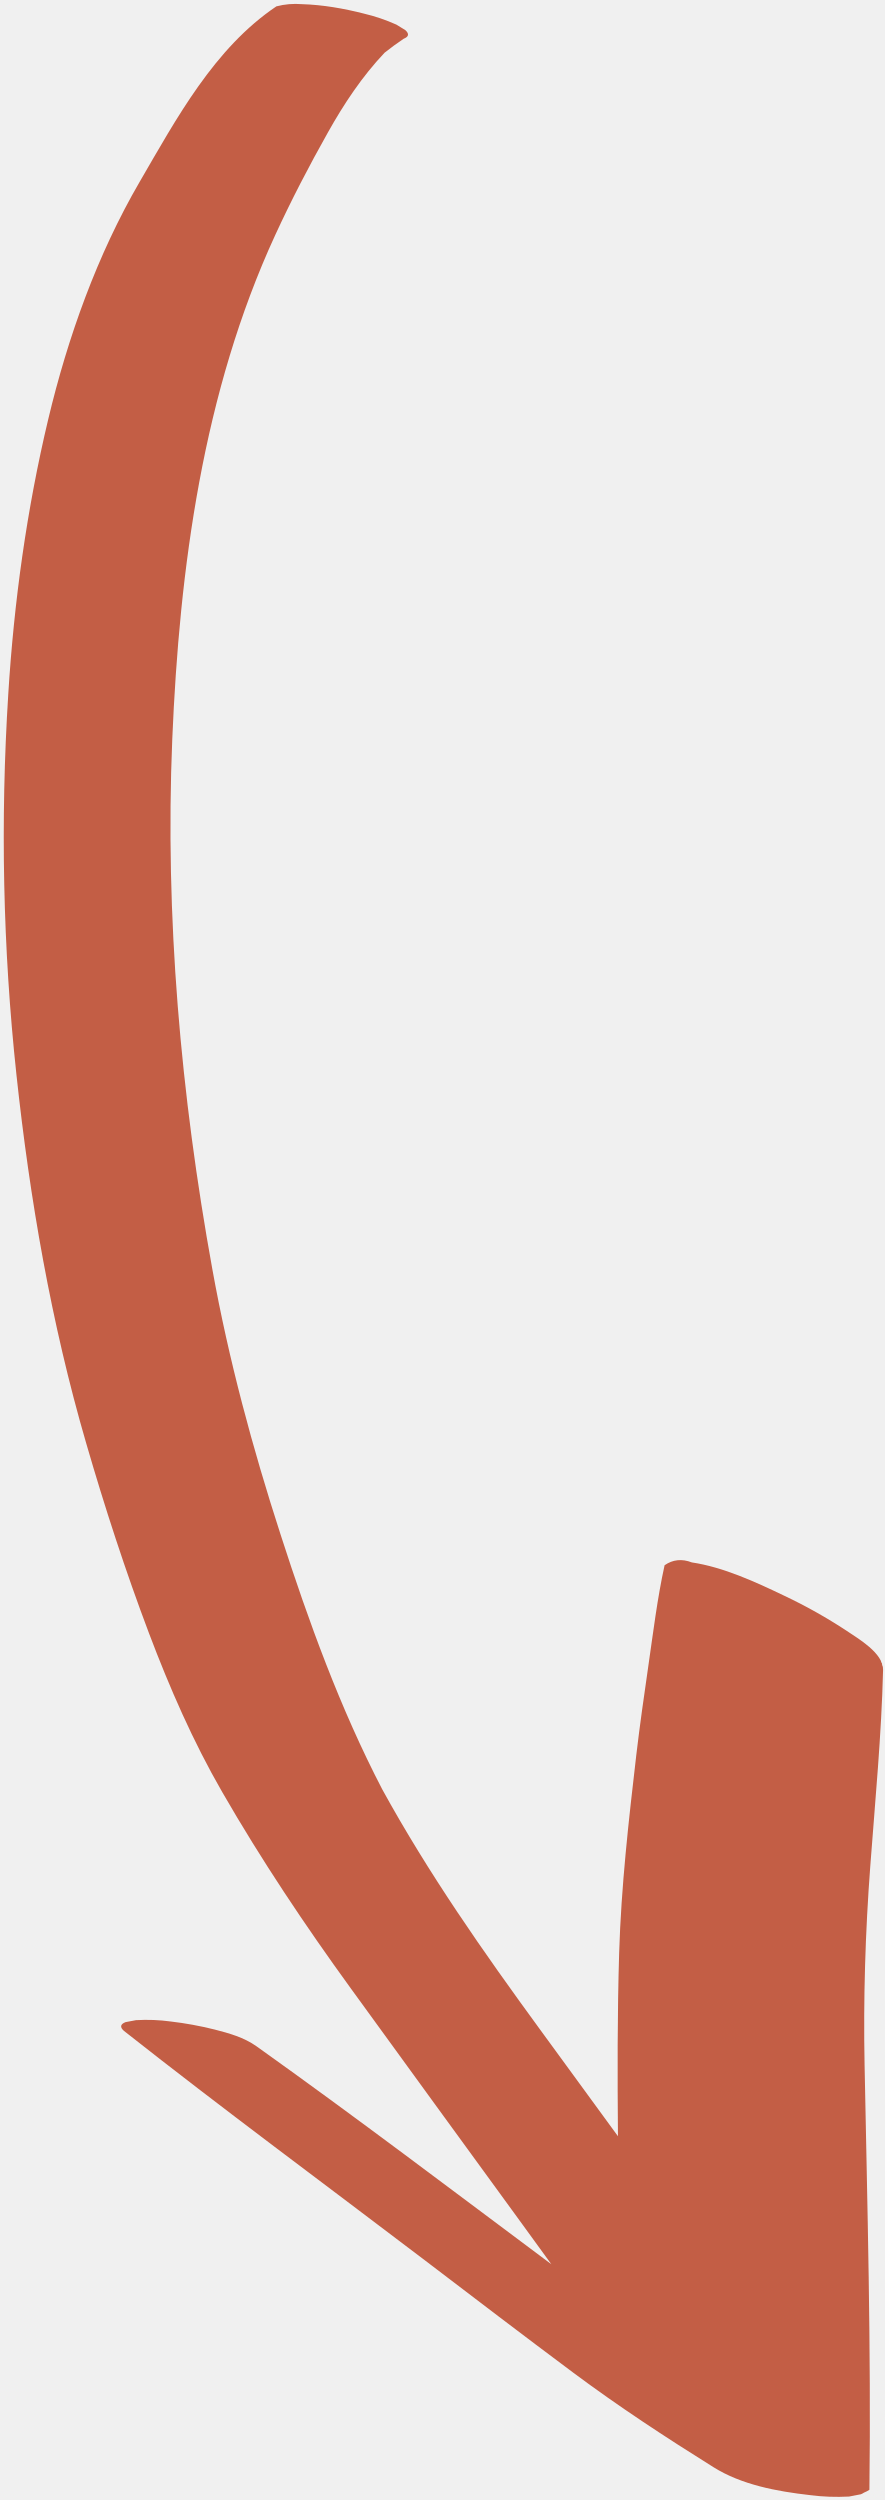
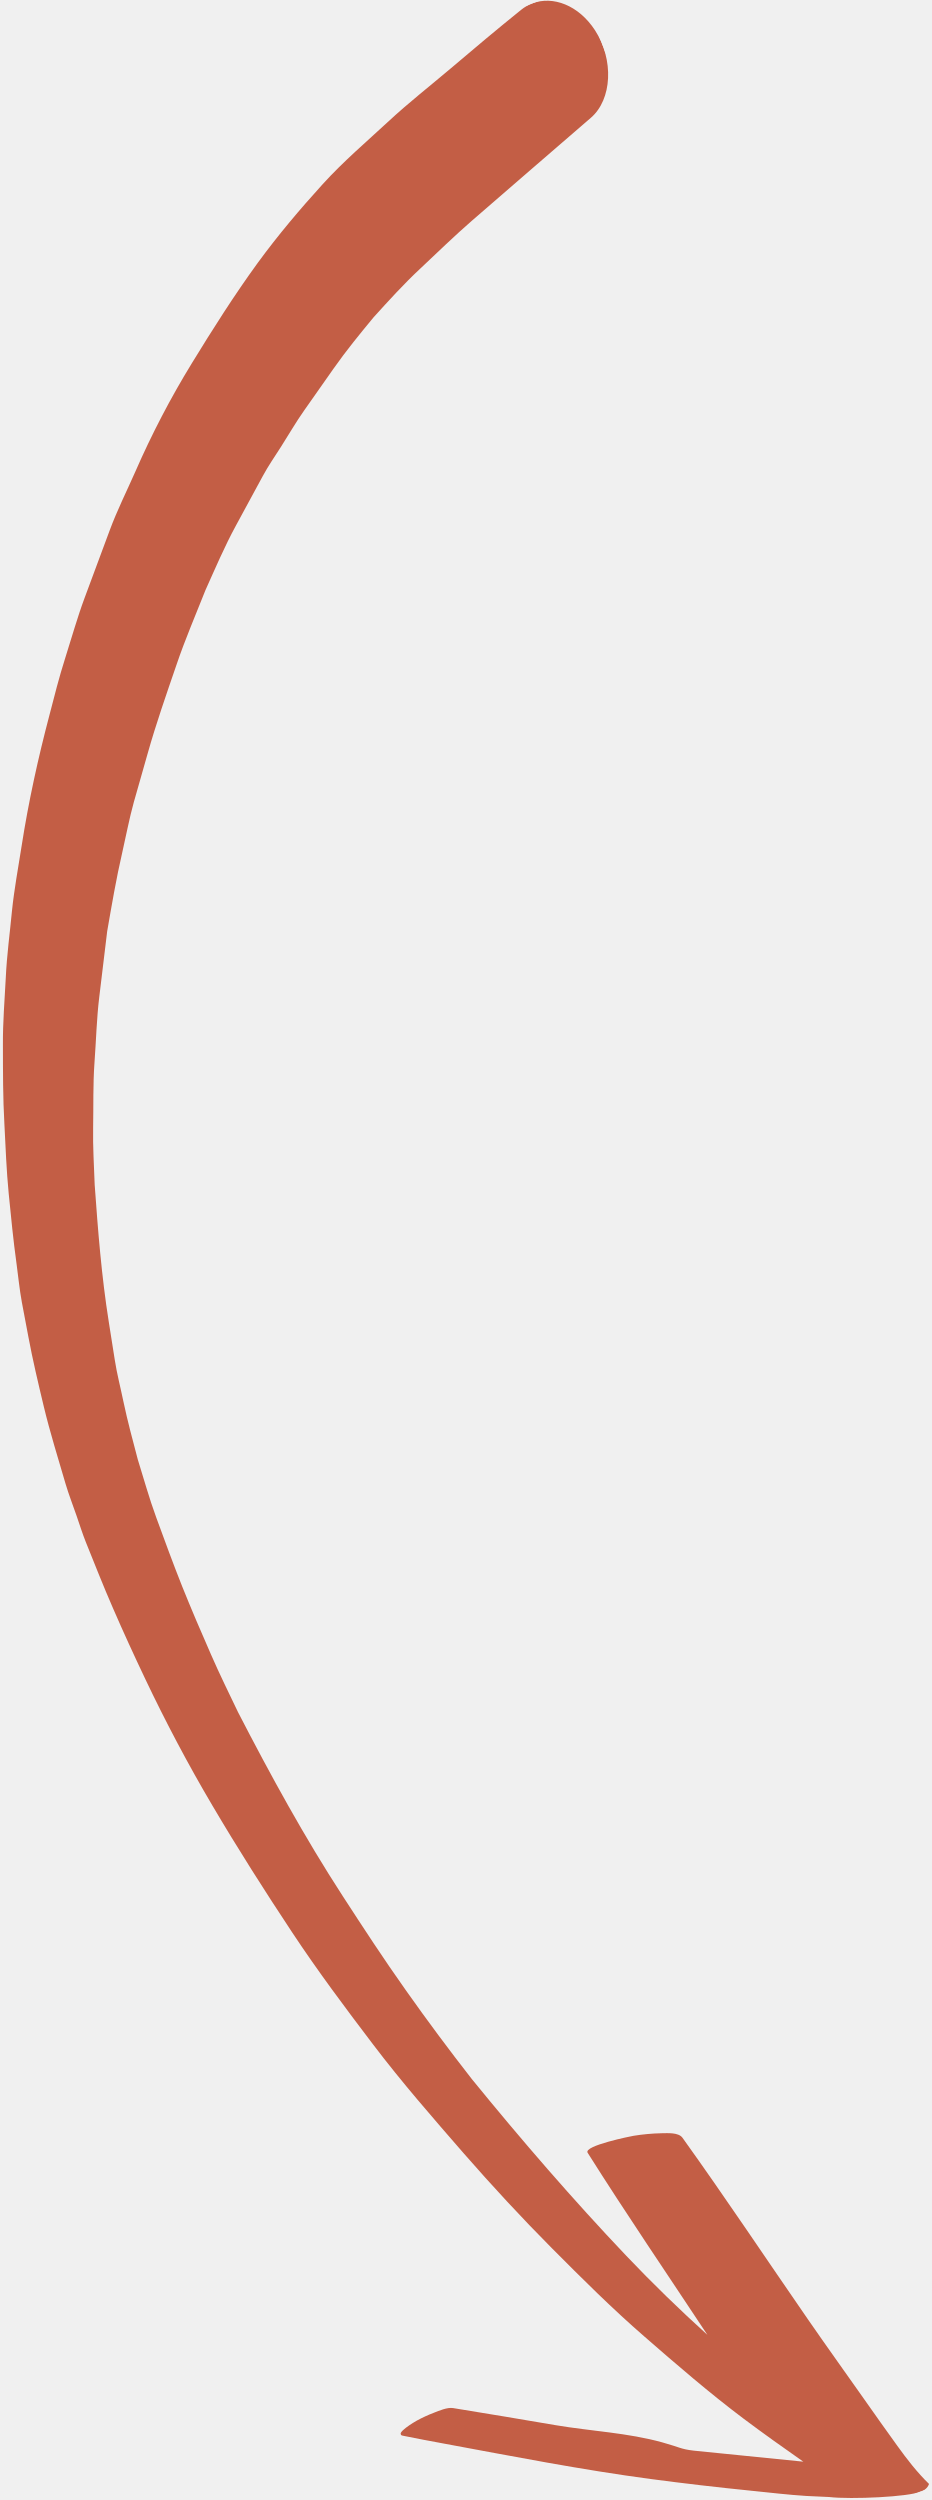
- <svg xmlns="http://www.w3.org/2000/svg" xmlns:xlink="http://www.w3.org/1999/xlink" width="168px" height="475px" viewBox="0 0 168 475" version="1.1">
+ <svg xmlns="http://www.w3.org/2000/svg" xmlns:xlink="http://www.w3.org/1999/xlink" width="295px" height="792px" viewBox="0 0 295 792" version="1.1">
  <defs>
-     <polygon id="path-1" points="0 0 231 0 231 711 0 711" />
+     <polygon id="path-1" points="0.57 0.819 331.57 0.819 331.57 780.819 0.57 780.819" />
  </defs>
  <g id="Page-1" stroke="none" stroke-width="1" fill="none" fill-rule="evenodd">
-     <g id="Group-3-Copy-2" transform="translate(10.01481, 185.5646) scale(-1, 1) rotate(-164) translate(-10.01481, -185.5646) translate(-105.4852, -169.9354)">
+     <g id="Group-3" transform="translate(168.917, 419.0522) scale(-1, 1) rotate(-159) translate(-168.917, -419.0522) translate(2.917035, 28.55224)">
      <mask id="mask-2" fill="white">
        <use xlink:href="#path-1" />
      </mask>
      <g id="Clip-2" />
-       <path d="M228.73,508.42 C227.283,507.959 225.906,507.448 224.512,506.873 C219.177,503.73 214.383,499.645 209.977,495.276 C204.773,490.138 199.749,484.842 194.972,479.286 C173.541,454.388 160.046,423.489 149.764,392.583 C139.121,360.574 132.702,327.217 129.333,293.701 C127.585,276.377 127.311,258.984 127.902,241.603 C128.474,224.29 129.671,206.836 133.12,189.831 C137.152,172.033 143.105,154.756 149.376,137.663 C152.248,129.811 155.126,121.961 158.007,114.115 C161.116,125.298 164.288,136.46 167.822,147.512 C171.676,159.563 176.496,171.204 181.363,182.874 C183.543,188.079 185.856,193.237 188.166,198.372 C190.827,204.272 193.35,210.266 196.429,215.956 C198.224,216.571 199.942,216.267 201.557,215.043 C207.079,212.53 212.21,208.1 216.696,204.112 C220.119,201.11 223.305,197.871 226.27,194.421 C227.861,192.488 231.826,188.47 230.846,185.378 C227.133,173.557 222.573,161.957 218.278,150.337 C213.878,138.462 210.011,126.368 206.762,114.129 C199.856,88.161 193.153,62.112 185.415,36.368 C185.01,36.227 184.612,36.181 184.211,36.127 C184.205,36.124 184.208,36.117 184.201,36.114 C184.038,36.06 183.84,36.02 183.616,36 C183.422,36.017 183.239,36.033 183.048,36.05 C182.858,36.064 182.674,36.07 182.486,36.1 C182.109,36.137 181.721,36.17 181.343,36.201 C178.913,36.762 176.55,37.524 174.257,38.521 C168.467,40.914 162.333,43.963 158.101,48.687 C150.921,56.66 143.924,64.78 137.419,73.328 C130.289,82.695 123.256,92.152 116.213,101.606 C101.892,120.791 87.277,139.786 73.291,159.236 C72.726,160.135 72.987,160.636 74.04,160.74 C74.722,160.68 75.391,160.616 76.059,160.553 C78.222,160.065 80.324,159.379 82.343,158.487 C84.937,157.404 87.451,156.154 89.898,154.743 C92.348,153.309 94.899,151.741 96.694,149.478 C111.152,131.318 125.078,112.698 139.137,94.225 C137.894,97.655 136.654,101.085 135.397,104.508 C129.223,121.333 123.119,138.198 116.978,155.05 C111.897,169.034 107.341,183.262 103.754,197.707 C101.07,208.498 99.619,219.46 98.7,230.528 C97.663,243.171 97.219,255.888 97.179,268.575 C97.088,292.377 99.662,316.052 103.737,339.476 C107.869,363.275 114.087,386.716 122.193,409.465 C128.076,426.029 135.233,442.209 143.874,457.537 C151.74,471.487 161.407,484.983 173.003,496.108 C183.045,505.749 193.635,516.621 207.166,521 C208.818,520.963 210.412,520.642 211.956,520.061 C215.707,518.867 219.374,517.085 222.77,515.096 C224.672,514.03 226.451,512.793 228.122,511.386 C228.563,510.884 229.018,510.406 229.473,509.908 C230.021,509.019 229.773,508.521 228.73,508.42" id="Fill-1" fill="#C35E45" mask="url(#mask-2)" />
+       <path d="M319.881,740.343 C304.279,734.747 288.678,729.069 273.074,723.432 C266.123,720.9 259.266,717.96 252.378,715.14 C245.794,712.488 239.417,709.262 232.991,706.019 C227.003,702.639 221.025,699.232 215.228,695.329 C210.793,692.349 206.356,689.366 201.921,686.383 C198.116,683.851 194.466,680.87 190.755,678.133 C187.861,676.008 184.937,674.006 182.168,671.637 C177.606,667.716 173.014,663.794 168.452,659.914 C162.86,655.133 157.592,649.693 152.271,644.416 C146.572,638.196 140.676,632.192 135.204,625.601 C128.881,618.044 122.526,610.569 116.549,602.563 C113.341,598.316 110.164,594.066 106.987,589.819 C103.779,585.488 100.853,580.709 97.833,576.216 C93.141,569.266 88.807,561.945 84.436,554.63 C81.204,548.494 77.943,542.36 74.683,536.185 C71.442,530.098 68.706,523.44 65.717,517.109 C62.886,511.064 60.558,504.487 58.01,498.196 C55.765,492.657 53.919,486.793 51.962,481.067 C47.745,467.183 43.608,453.272 40.553,438.845 C39.703,434.923 38.853,430.961 38.036,427.04 C37.092,422.71 36.589,418.135 35.865,413.764 C34.866,407.546 34.217,401.27 33.535,394.984 C33.126,388.581 32.497,382.179 32.406,375.775 C32.279,367.974 32.153,360.212 32.248,352.409 C32.374,344.608 32.658,336.889 33.034,329.128 C33.333,322.321 33.948,315.59 34.493,308.825 C36.953,286.529 39.953,264.322 44.579,242.569 C47.064,230.846 49.581,219.164 52.537,207.604 C55.434,196.155 58.58,184.947 62,173.742 C69.782,150.021 78.193,126.689 87.61,103.972 C92.224,92.845 97.263,81.985 102.617,71.39 C97.653,93.866 92.35,116.291 87.87,138.85 C87.373,141.409 102.664,138.798 103.353,138.65 C106.298,138.035 109.179,137.223 112.007,136.203 C113.64,135.578 117.059,134.617 117.626,132.506 C123.526,109.909 128.641,87.109 134.15,64.41 C136.587,54.343 139.23,44.336 141.75,34.286 C143.194,28.517 144.667,22.764 146.186,17.025 C147.526,11.936 149.022,6.93 151.242,2.129 C150.989,1.84 150.715,1.6 150.42,1.406 C149.656,0.908 148.749,0.726 147.684,0.862 C144.009,0.541 126.464,6.331 120.204,9.61 C117.553,10.742 115.124,11.809 113.593,12.508 C108.42,14.873 103.381,17.543 98.306,20.098 C88.604,24.985 78.97,30.025 69.427,35.218 C50.078,45.77 31.378,57.49 12.581,69 C8.712,71.371 4.843,73.744 1.015,76.187 C-1.36,77.701 6.528,78.961 6.887,79.008 C8.888,79.276 10.921,79.411 12.941,79.407 C14.69,79.409 17.449,79.545 19.087,78.607 C28.61,73.093 38.073,67.462 47.544,61.866 C57.325,56.086 67.913,51.484 77.043,44.728 C81.816,41.194 81.701,40.658 85.41,38.707 L116.583,22.999 C112.251,29.439 107.941,35.901 103.779,42.537 C96.639,53.934 90.19,65.984 83.774,78.076 C77.482,89.881 71.946,102.257 66.441,114.716 C60.999,127.052 55.903,139.796 51.184,152.664 C46.089,166.674 40.93,180.686 36.715,195.227 C32.658,209.156 28.694,223.167 25.516,237.504 C22.088,252.946 18.942,268.426 16.3,284.195 C13.815,298.941 11.99,314.095 10.827,329.128 C10.196,337.337 9.663,345.465 9.316,353.717 C8.97,361.314 8.907,368.954 8.783,376.55 C8.749,379.452 8.94,382.35 9.033,385.212 C9.158,388.806 9.127,392.441 9.411,395.994 C10.102,404.41 10.638,412.865 11.738,421.24 C12.745,428.836 13.751,436.352 15.136,443.868 C15.795,447.423 16.458,451.017 17.086,454.571 C17.842,458.614 18.942,462.618 19.886,466.58 C21.584,473.892 23.565,481.041 25.548,488.27 C27.498,495.337 29.857,502.241 32.122,509.185 C34.702,517.274 37.721,525.035 40.709,532.877 C43.226,539.576 46.308,545.948 49.172,552.401 C52.033,558.937 55.43,565.105 58.577,571.438 C61.722,577.645 65.34,583.528 68.768,589.491 C75.91,601.949 83.709,613.756 91.89,625.111 C95.537,630.217 99.123,635.323 102.993,640.143 C107.177,645.372 111.265,650.886 115.669,655.87 C120.67,661.548 125.673,667.225 130.674,672.903 C135.204,678.05 140.174,682.584 144.924,687.364 C154.108,696.678 163.828,705.255 173.894,712.976 C184.054,720.777 194.277,728.376 204.847,735.237 C214.032,741.16 223.406,746.307 232.969,751.127 C241.713,755.539 250.803,758.725 259.769,762.321 C267.727,765.506 275.874,767.998 283.927,770.817 C293.08,774.043 302.235,777.189 311.451,780.17 C312.796,780.609 314.15,780.819 315.487,780.819 C322.504,780.819 329.035,775.014 331.016,765.75 C333.312,754.884 328.248,743.367 319.881,740.343" id="Fill-1" fill="#C35E45" mask="url(#mask-2)" />
    </g>
  </g>
</svg>
